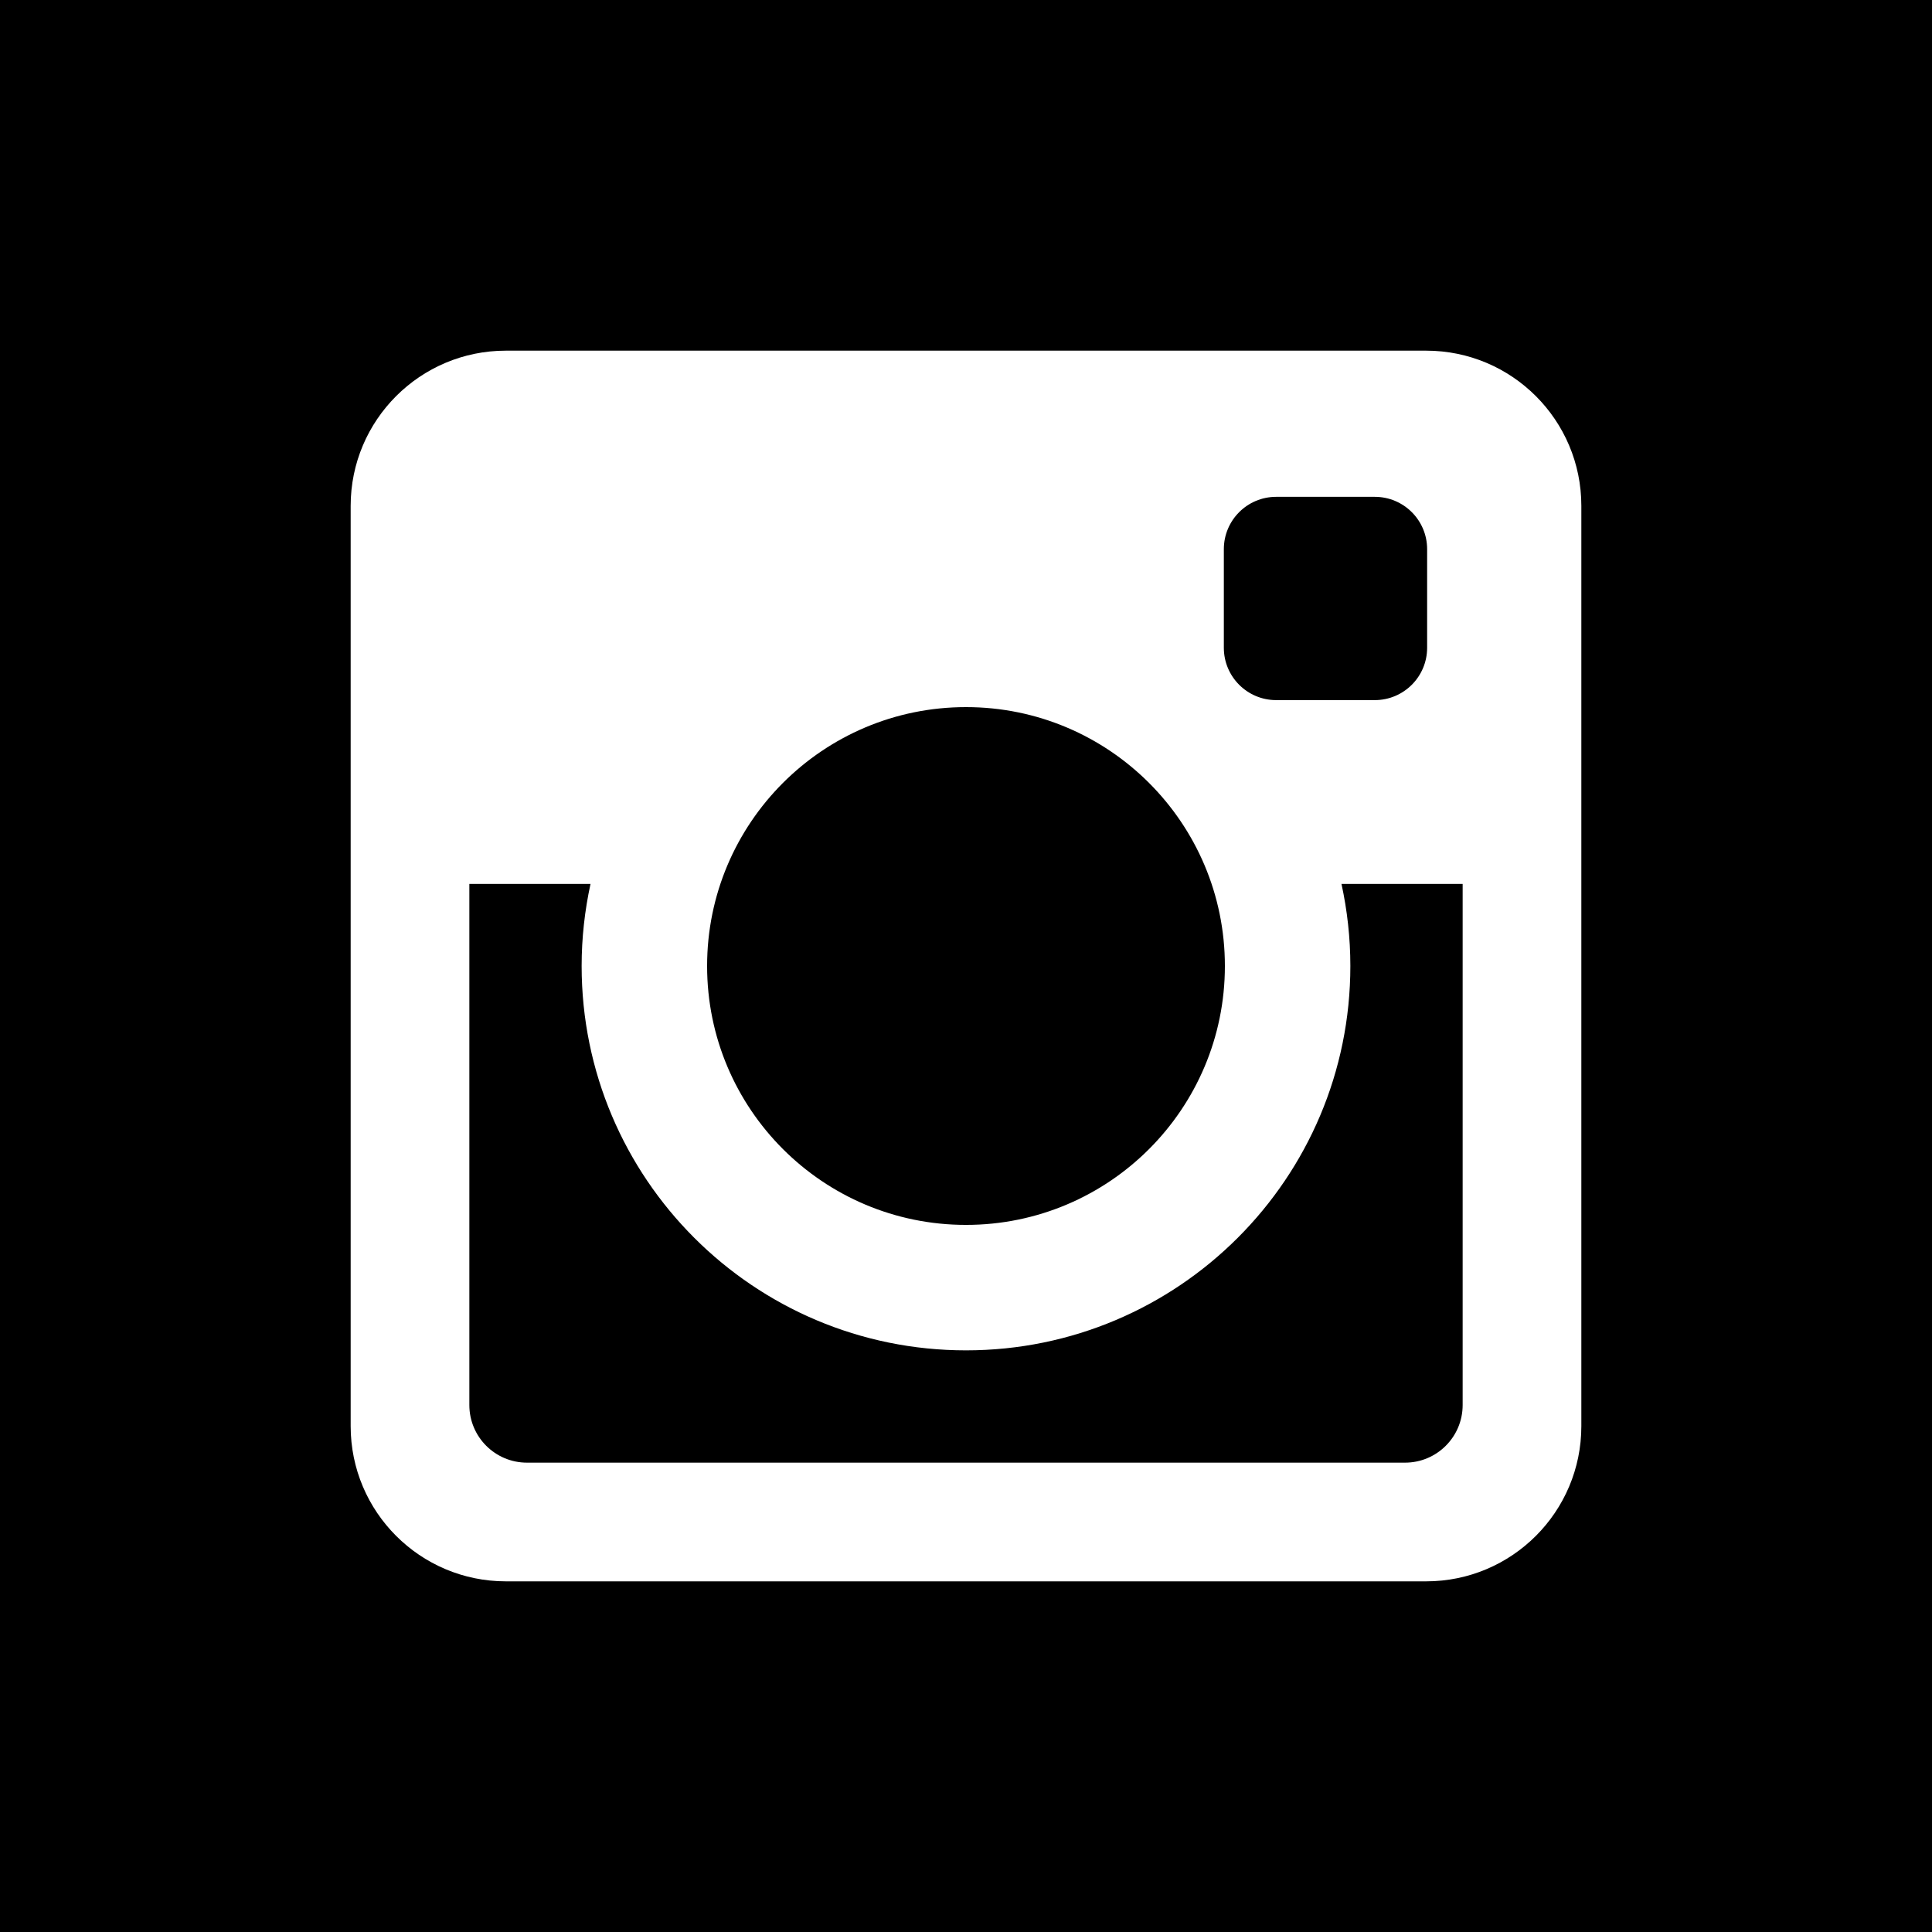
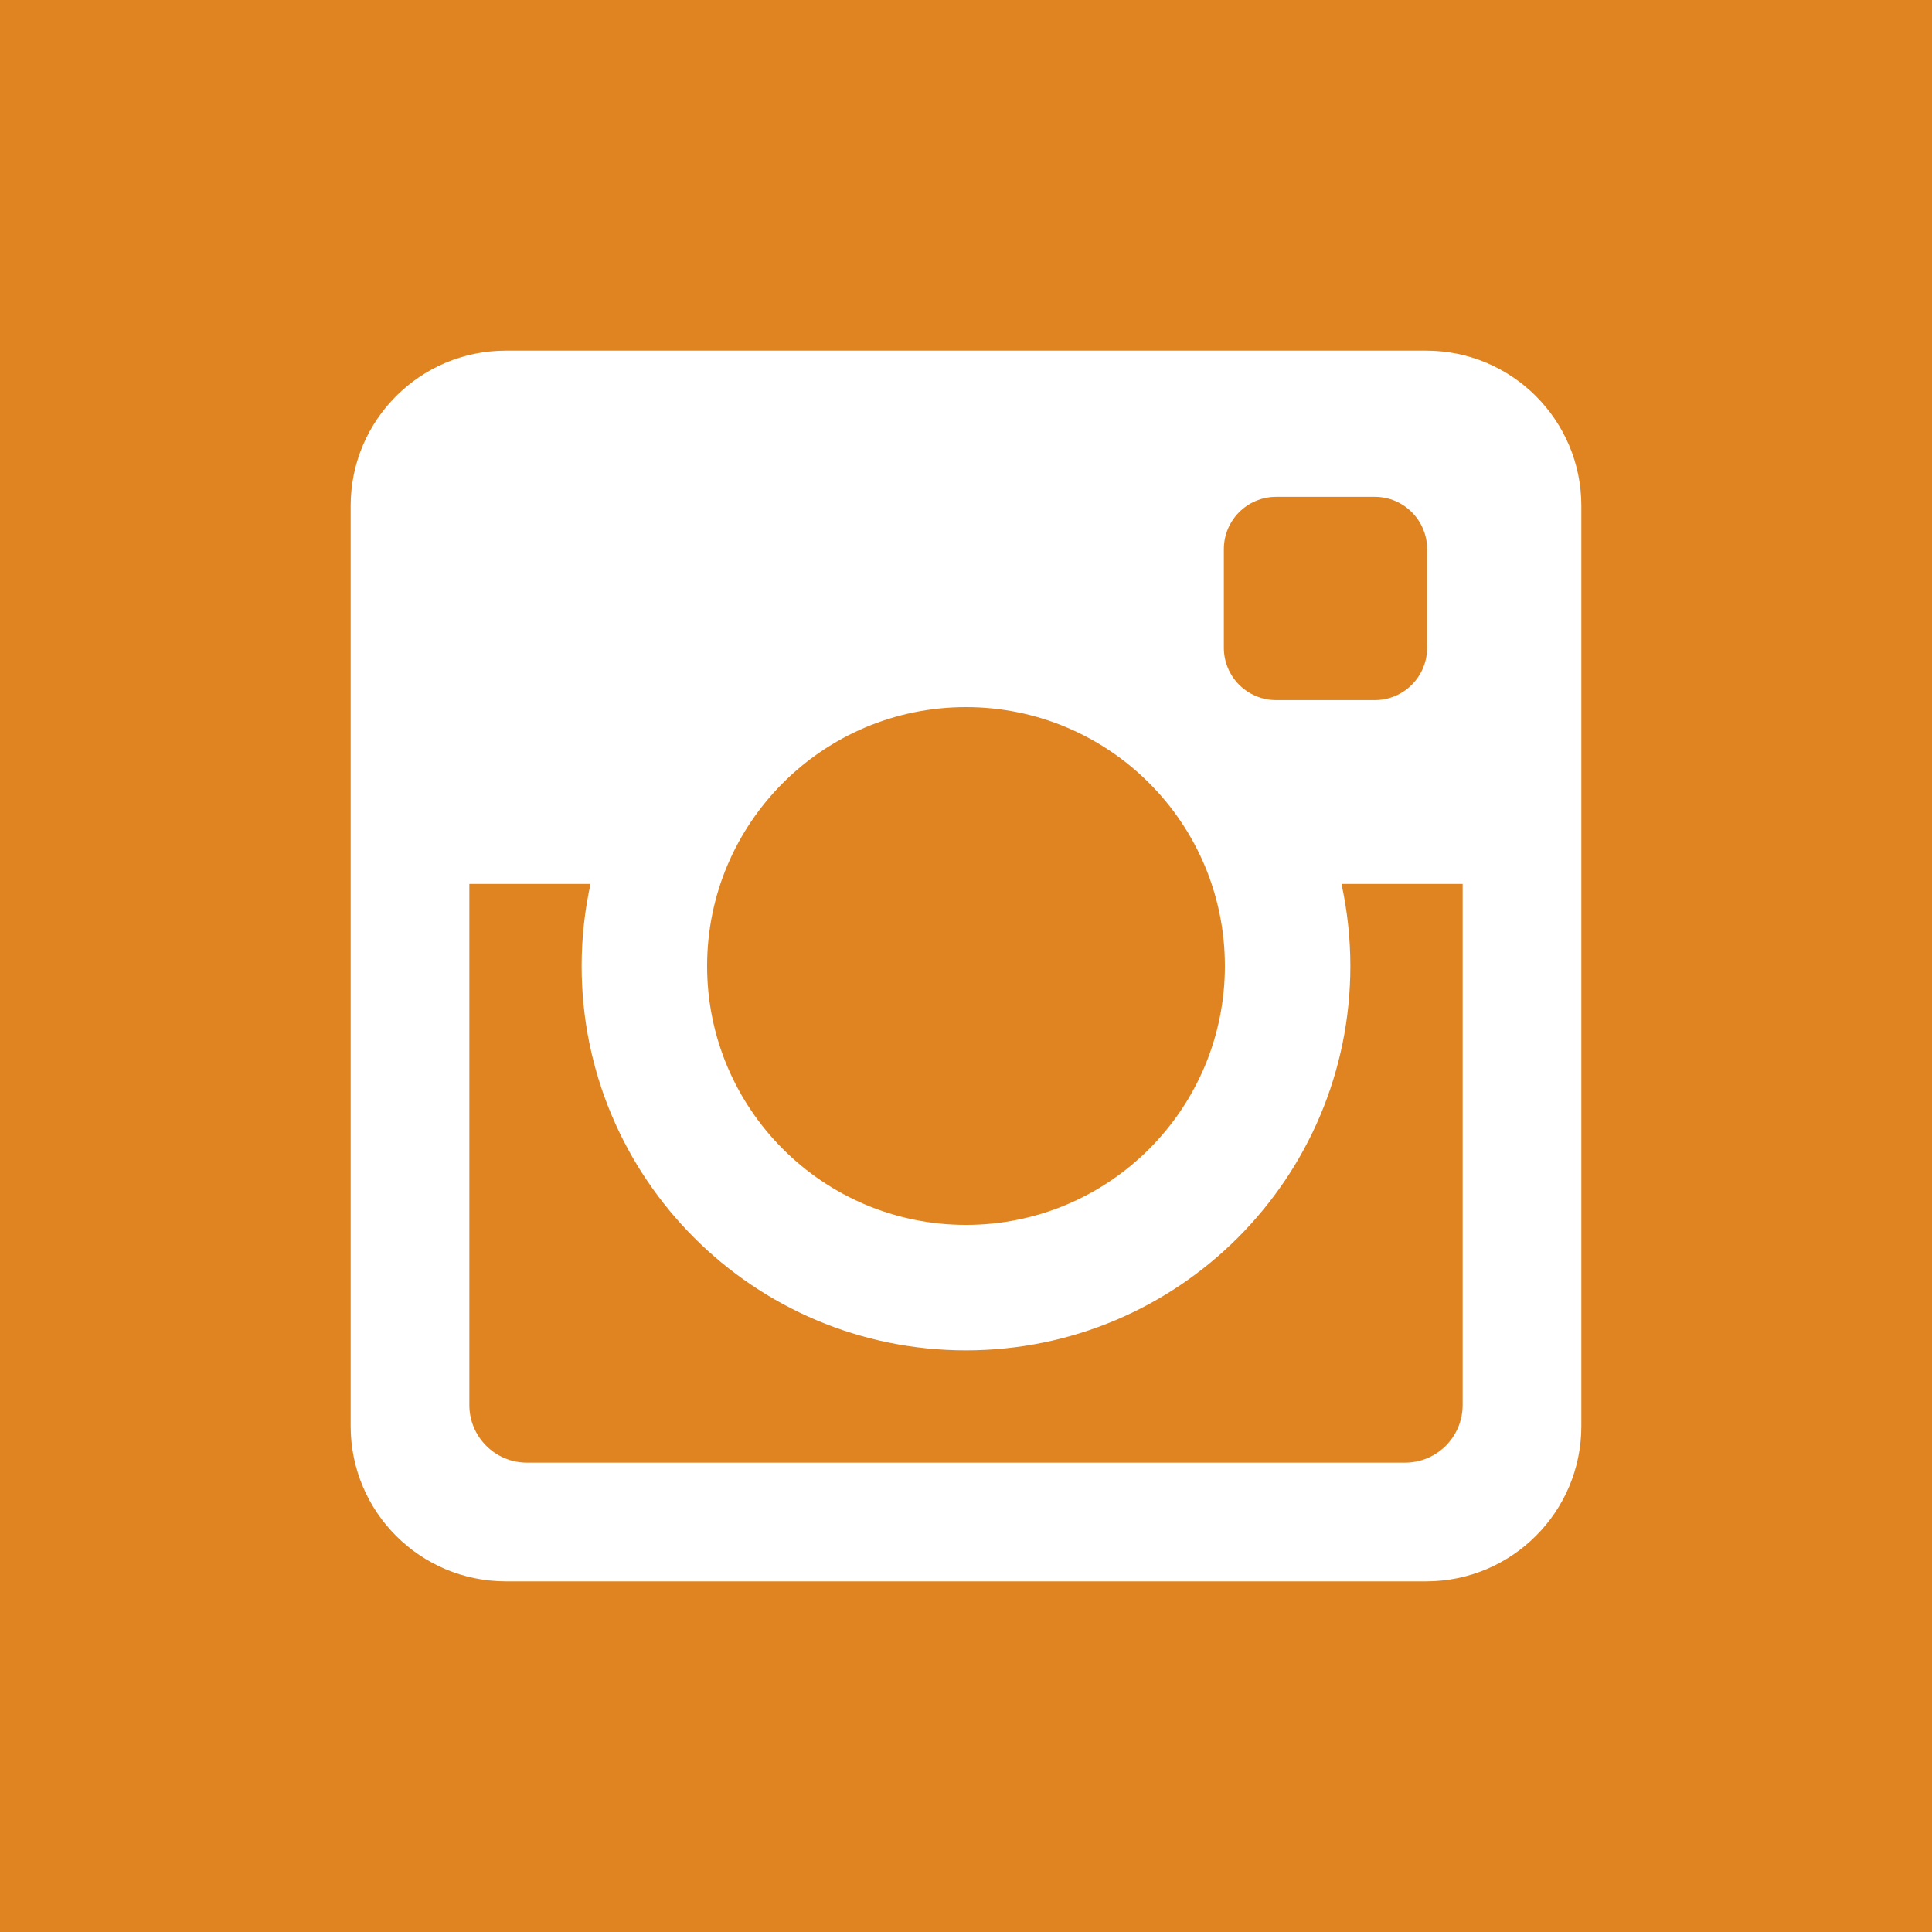
<svg xmlns="http://www.w3.org/2000/svg" version="1.1" id="Capa_1" x="0px" y="0px" viewBox="0 0 242.667 242.667" style="enable-background:new 0 0 242.667 242.667;" xml:space="preserve">
-   <path d="M168.496,111.025h15.219v65.454c0,3.996-3.24,7.236-7.236,7.236H66.188c-3.996,0-7.236-3.24-7.236-7.236v-65.454h15.219  c-0.723,3.323-1.115,6.769-1.115,10.308c0,26.663,21.614,48.277,48.277,48.277c26.663,0,48.277-21.614,48.277-48.277  C169.61,117.794,169.219,114.347,168.496,111.025z M121.333,153.852c17.959,0,32.518-14.559,32.518-32.518  c0-17.959-14.559-32.518-32.518-32.518c-17.959,0-32.518,14.559-32.518,32.518C88.815,139.293,103.374,153.852,121.333,153.852z   M160.293,87.937h12.385c3.631,0,6.575-2.944,6.575-6.575V68.978c0-3.631-2.943-6.574-6.575-6.574h-12.385  c-3.631,0-6.574,2.943-6.574,6.574v12.385C153.719,84.994,156.662,87.937,160.293,87.937z M242.667,0v242.667H0V0H242.667z   M198.623,63.539c0-10.766-8.728-19.494-19.494-19.494H63.539c-10.766,0-19.494,8.728-19.494,19.494v115.59  c0,10.766,8.728,19.494,19.494,19.494h115.59c10.766,0,19.494-8.728,19.494-19.494V63.539z" />
+   <path d="M168.496,111.025h15.219v65.454c0,3.996-3.24,7.236-7.236,7.236H66.188c-3.996,0-7.236-3.24-7.236-7.236v-65.454h15.219  c-0.723,3.323-1.115,6.769-1.115,10.308c0,26.663,21.614,48.277,48.277,48.277c26.663,0,48.277-21.614,48.277-48.277  C169.61,117.794,169.219,114.347,168.496,111.025z M121.333,153.852c17.959,0,32.518-14.559,32.518-32.518  c0-17.959-14.559-32.518-32.518-32.518c-17.959,0-32.518,14.559-32.518,32.518C88.815,139.293,103.374,153.852,121.333,153.852z   M160.293,87.937h12.385c3.631,0,6.575-2.944,6.575-6.575V68.978c0-3.631-2.943-6.574-6.575-6.574h-12.385  c-3.631,0-6.574,2.943-6.574,6.574v12.385C153.719,84.994,156.662,87.937,160.293,87.937z M242.667,0v242.667H0V0H242.667z   M198.623,63.539c0-10.766-8.728-19.494-19.494-19.494H63.539c-10.766,0-19.494,8.728-19.494,19.494v115.59  c0,10.766,8.728,19.494,19.494,19.494h115.59c10.766,0,19.494-8.728,19.494-19.494V63.539z" fill="#e08422" />
  <g>
</g>
  <g>
</g>
  <g>
</g>
  <g>
</g>
  <g>
</g>
  <g>
</g>
  <g>
</g>
  <g>
</g>
  <g>
</g>
  <g>
</g>
  <g>
</g>
  <g>
</g>
  <g>
</g>
  <g>
</g>
  <g>
</g>
</svg>
